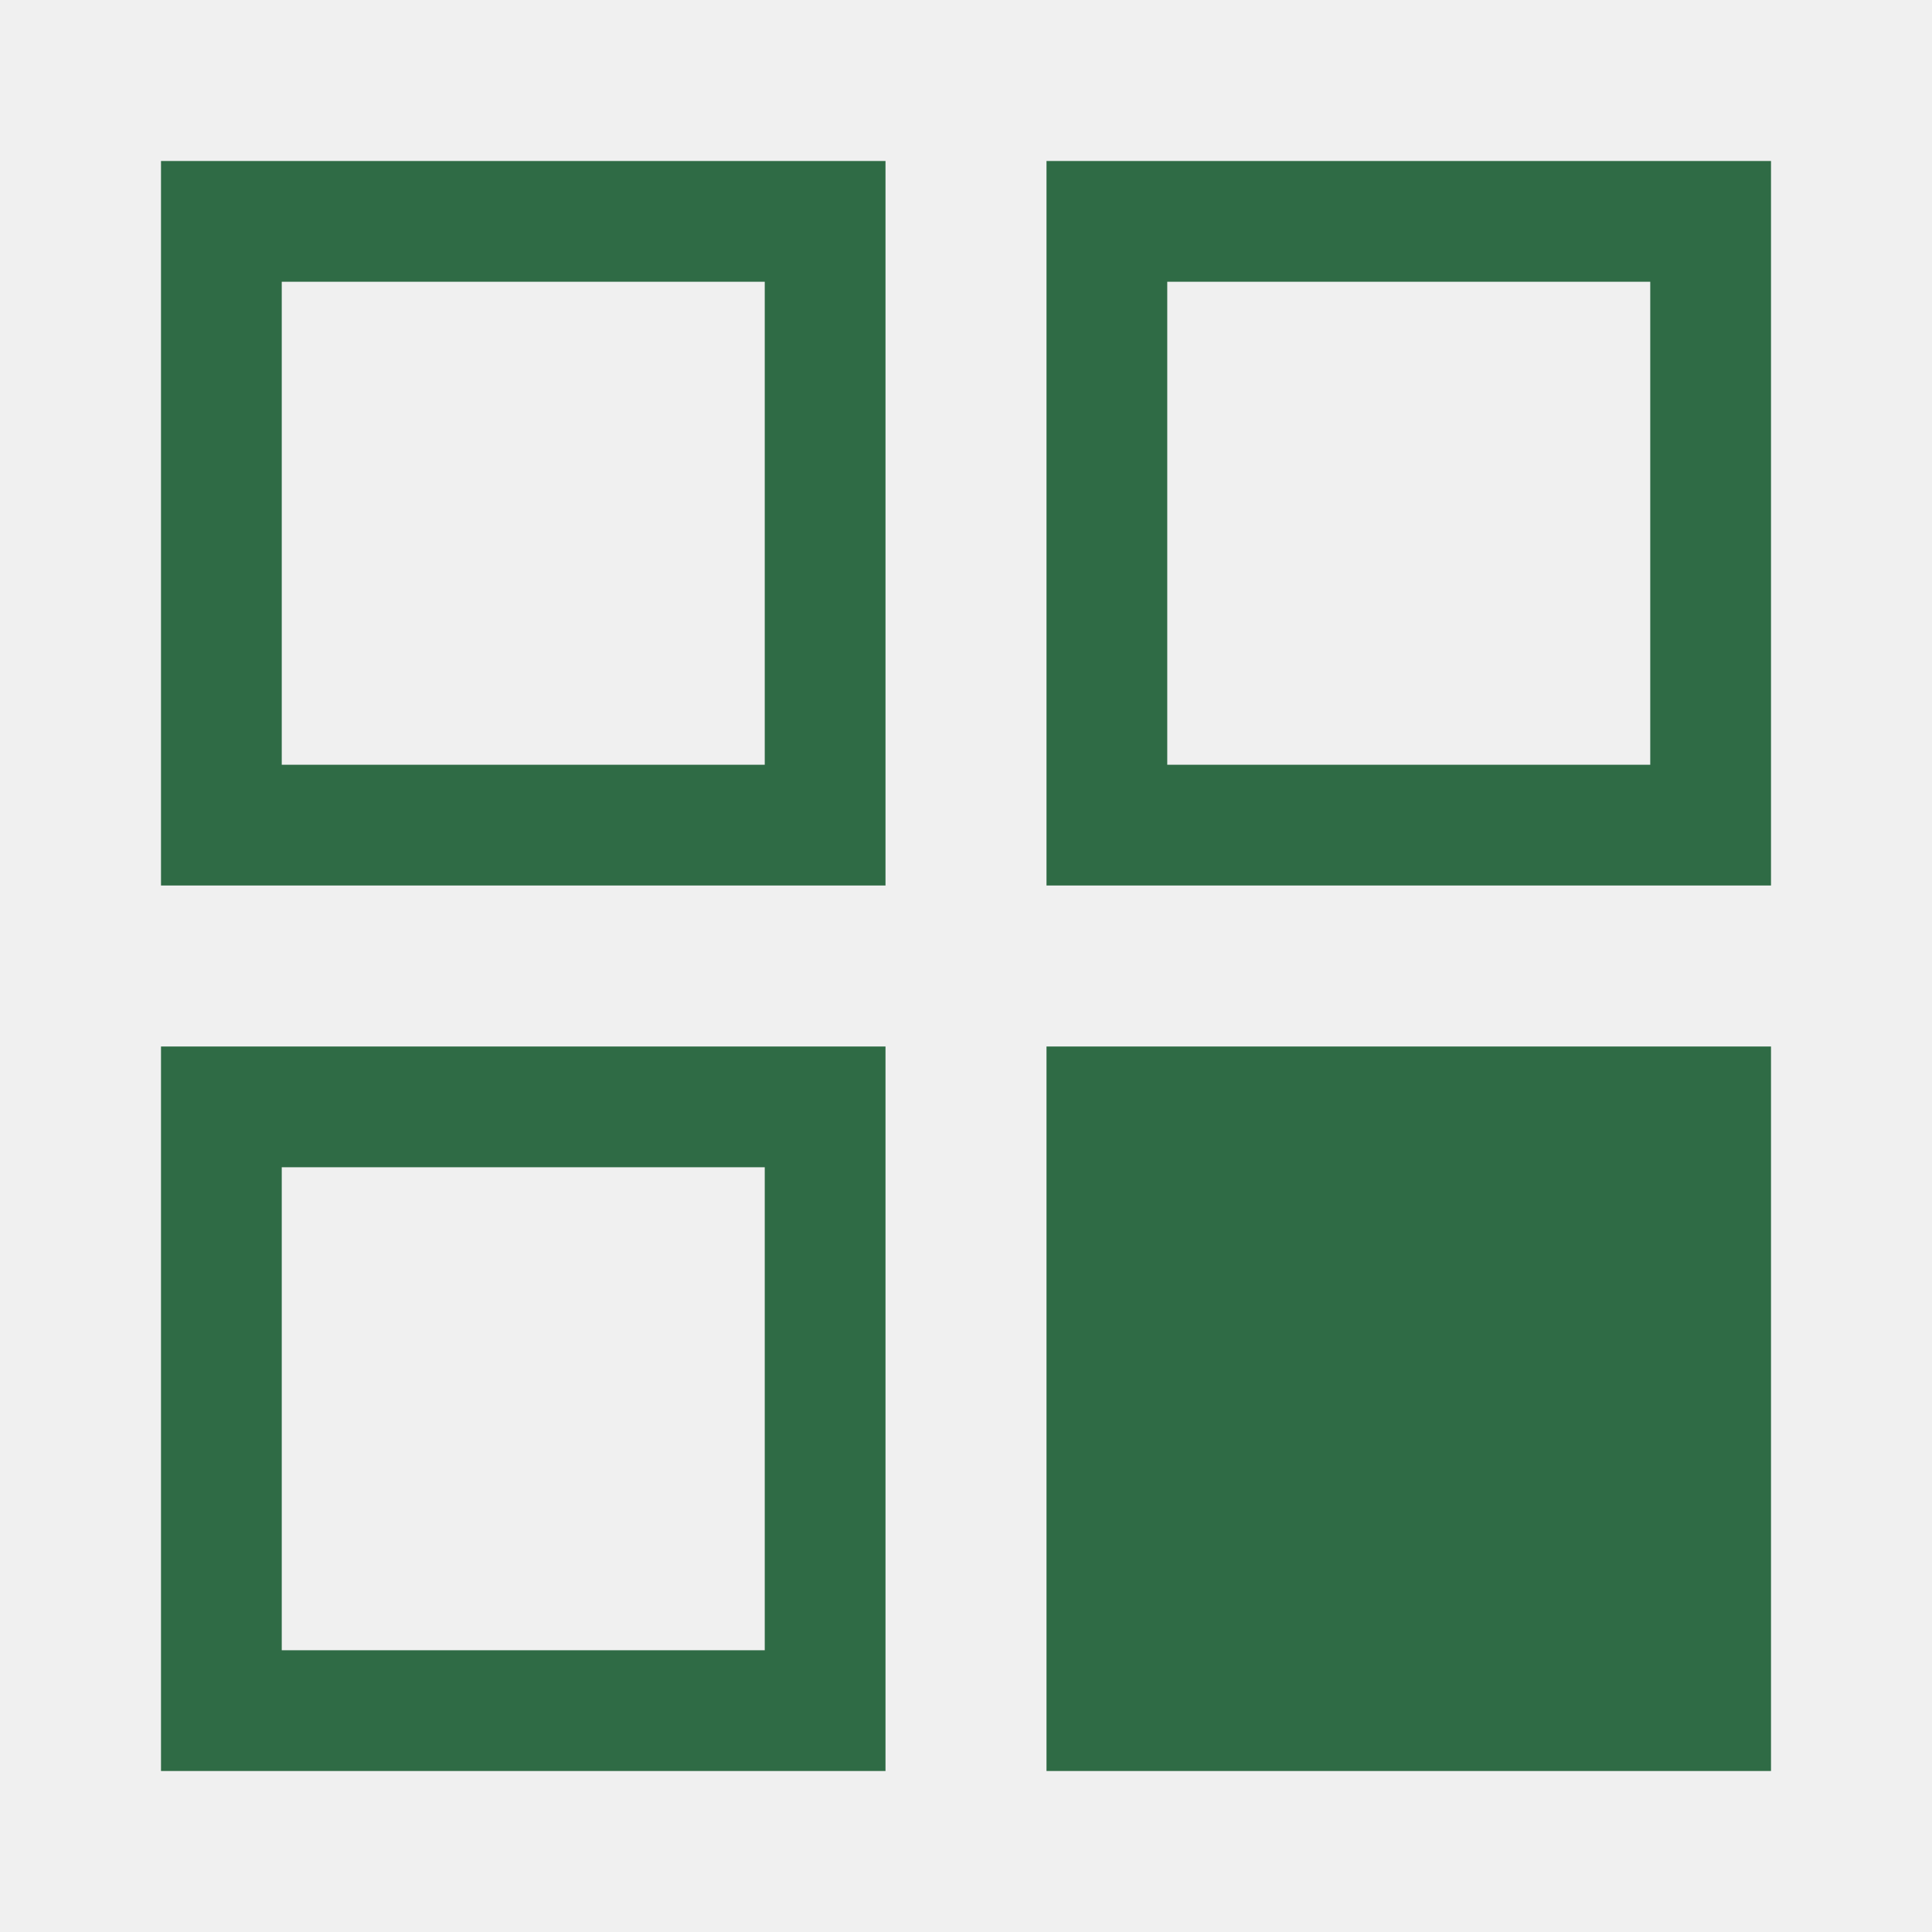
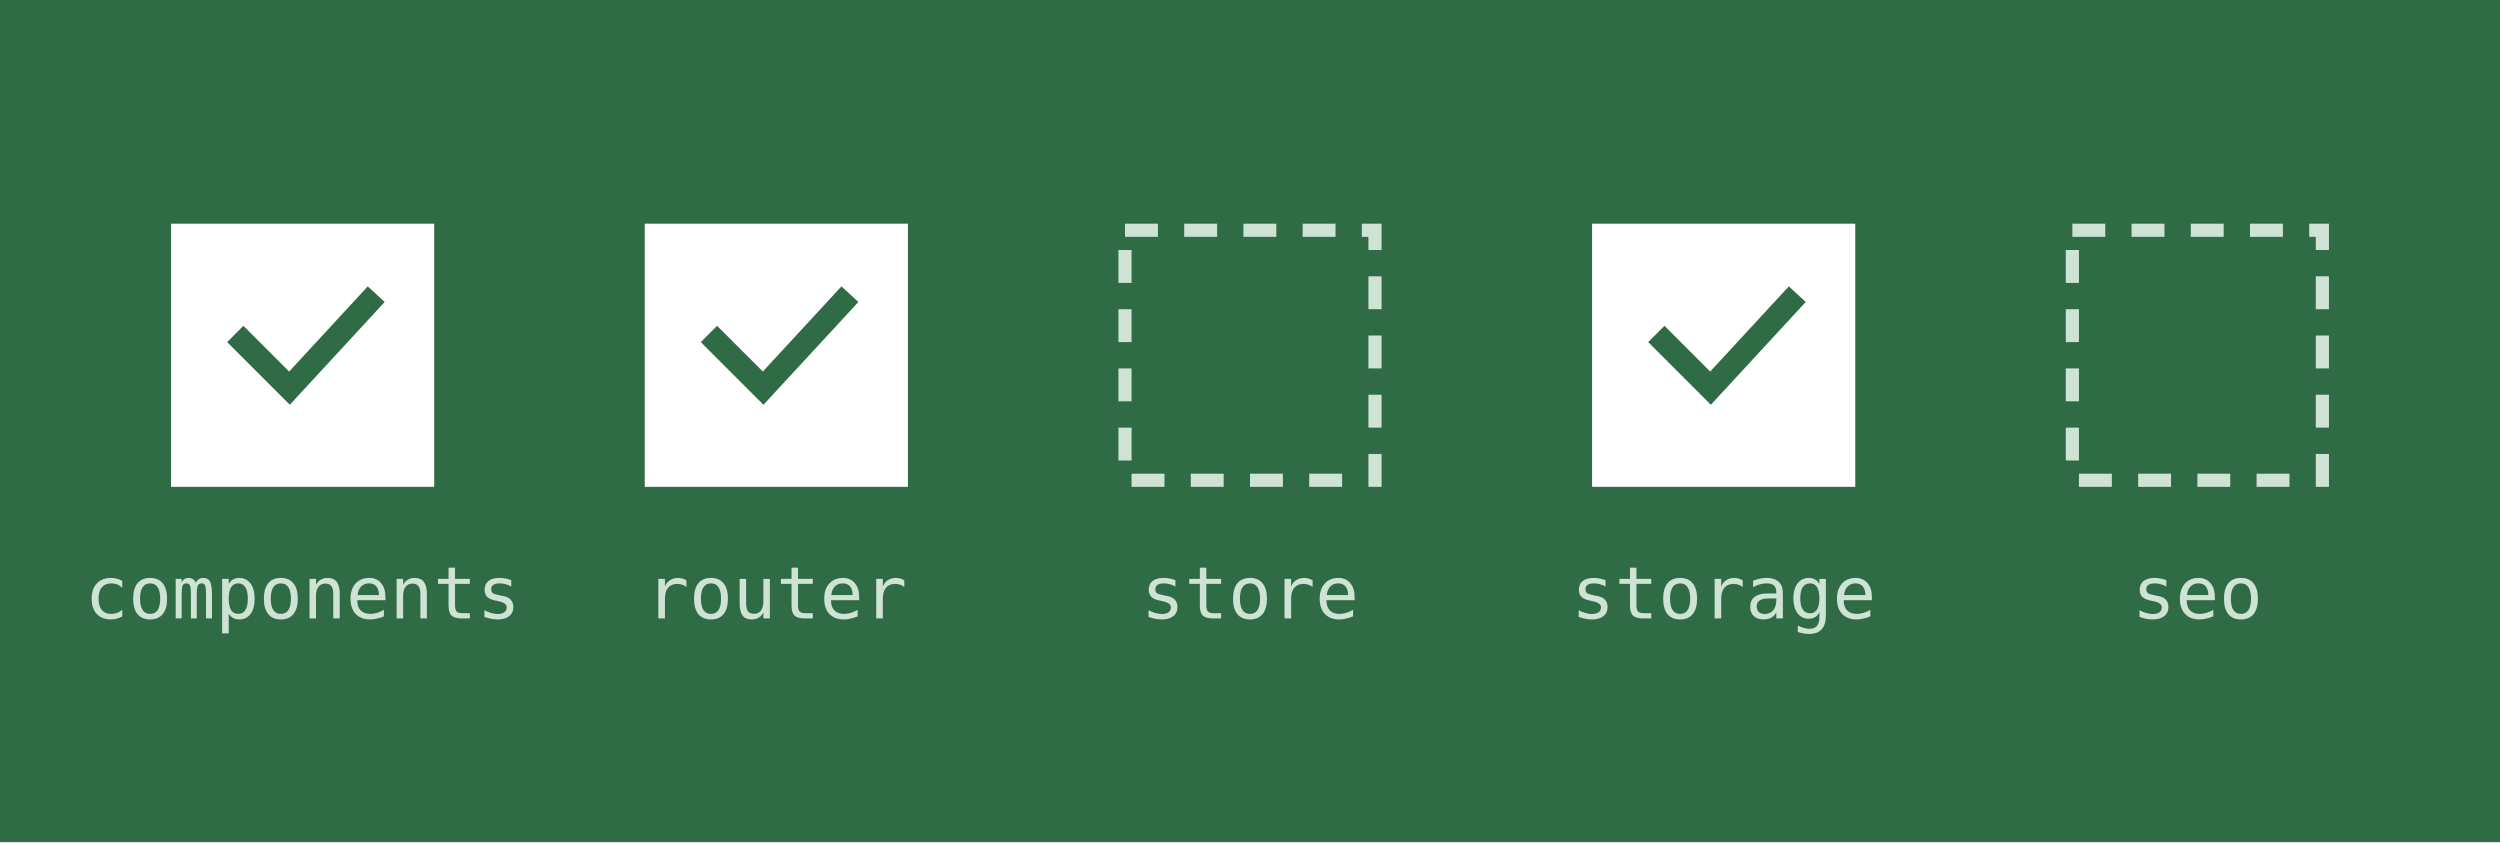
- <svg xmlns="http://www.w3.org/2000/svg" width="48" height="48" viewBox="0 0 48 48" aria-hidden="true">
-   <rect x="5.5" y="5.5" width="15" height="15" fill="none" stroke="#2f6b45" stroke-width="3" stroke-linecap="square" stroke-linejoin="miter" />
-   <rect x="27.5" y="5.5" width="15" height="15" fill="none" stroke="#2f6b45" stroke-width="3" stroke-linecap="square" stroke-linejoin="miter" />
-   <rect x="5.5" y="27.5" width="15" height="15" fill="none" stroke="#2f6b45" stroke-width="3" stroke-linecap="square" stroke-linejoin="miter" />
-   <rect x="26" y="26" width="18" height="18" fill="#2f6b45" />
+ <svg xmlns="http://www.w3.org/2000/svg" width="380" height="128" viewBox="0 0 380 128" aria-hidden="true">
+   <rect width="380" height="128" fill="#2f6b45" />
+   <g fill="#ffffff">
+     <rect x="26" y="34" width="40" height="40" />
+     <rect x="98" y="34" width="40" height="40" />
+     <rect x="242" y="34" width="40" height="40" />
+   </g>
+   <g fill="none" stroke="#cfe3d5" stroke-width="2" stroke-dasharray="5 4">
+     <rect x="171" y="35" width="38" height="38" />
+     <rect x="315" y="35" width="38" height="38" />
+   </g>
+   <path d="M37 52l7 7l12 -13" fill="none" stroke="#2f6b45" stroke-width="3.5" stroke-linecap="square" />
+   <path d="M109 52l7 7l12 -13" fill="none" stroke="#2f6b45" stroke-width="3.5" stroke-linecap="square" />
+   <path d="M253 52l7 7l12 -13" fill="none" stroke="#2f6b45" stroke-width="3.5" stroke-linecap="square" />
+   <g font-family="JetBrains Mono, ui-monospace, monospace" font-size="11" fill="#cfe3d5" text-anchor="middle">
+     <text x="46" y="94">components</text>
+     <text x="118" y="94">router</text>
+     <text x="190" y="94">store</text>
+     <text x="262" y="94">storage</text>
+     <text x="334" y="94">seo</text>
+   </g>
</svg>
